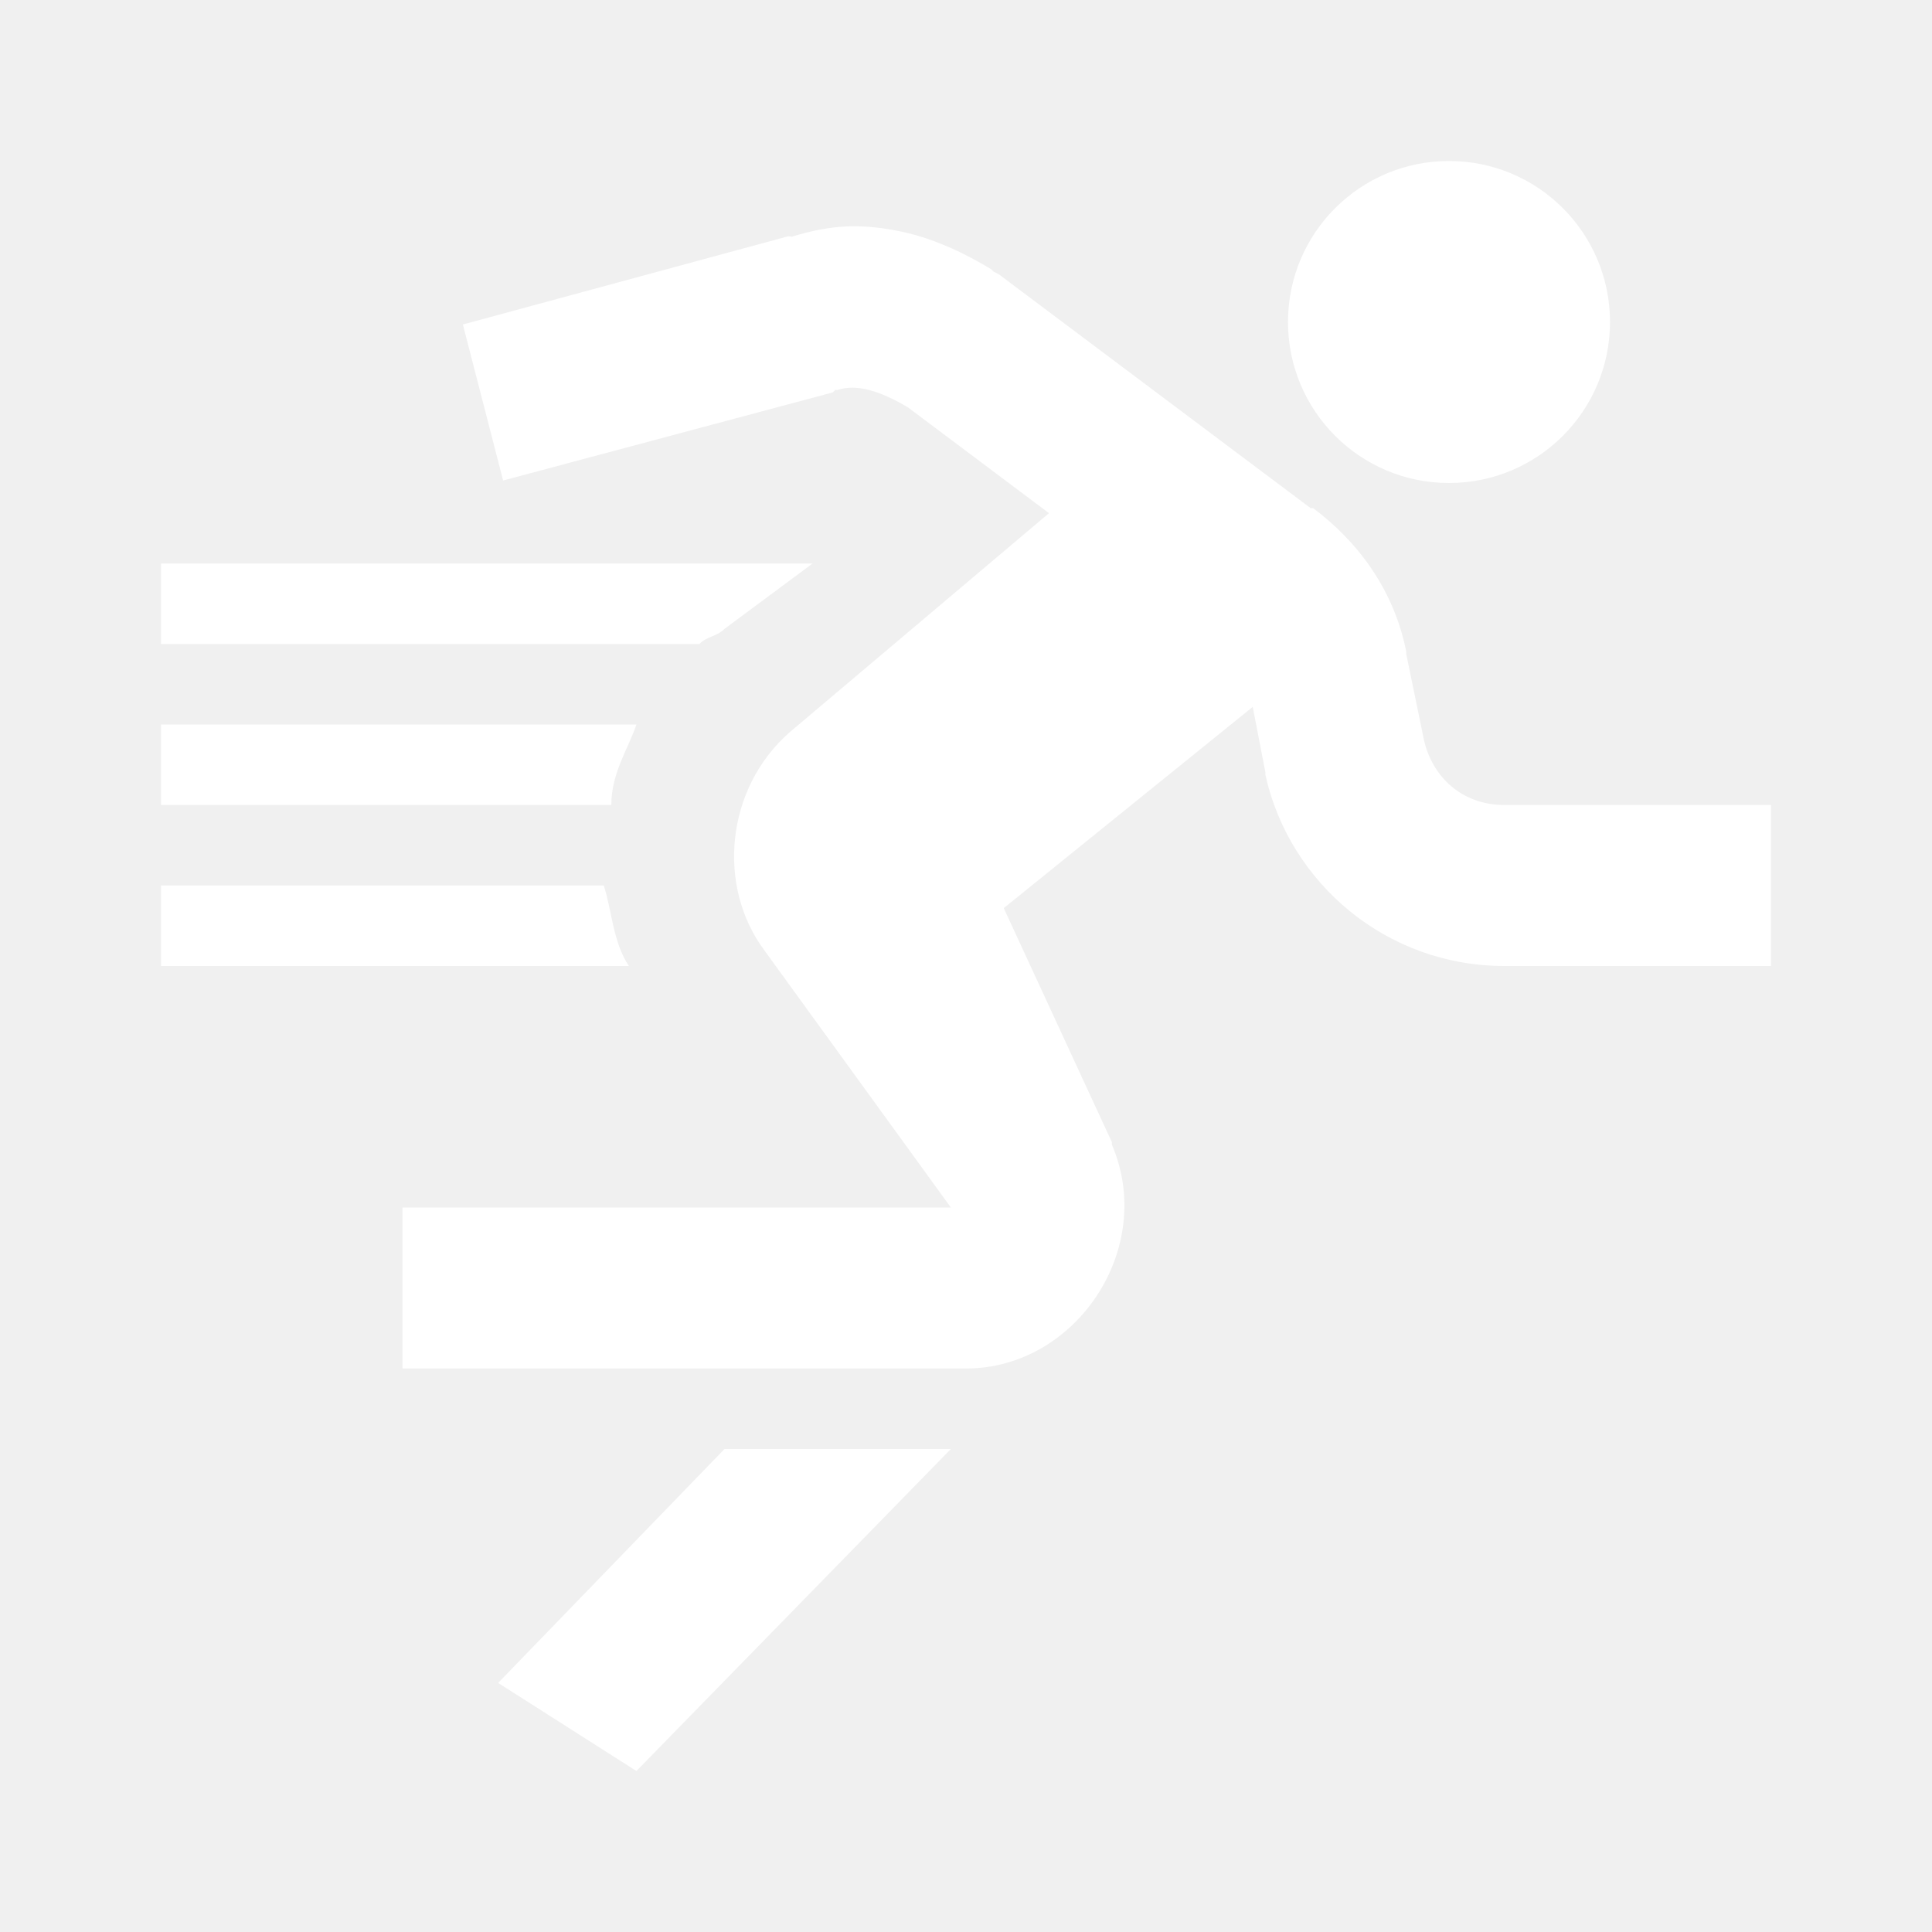
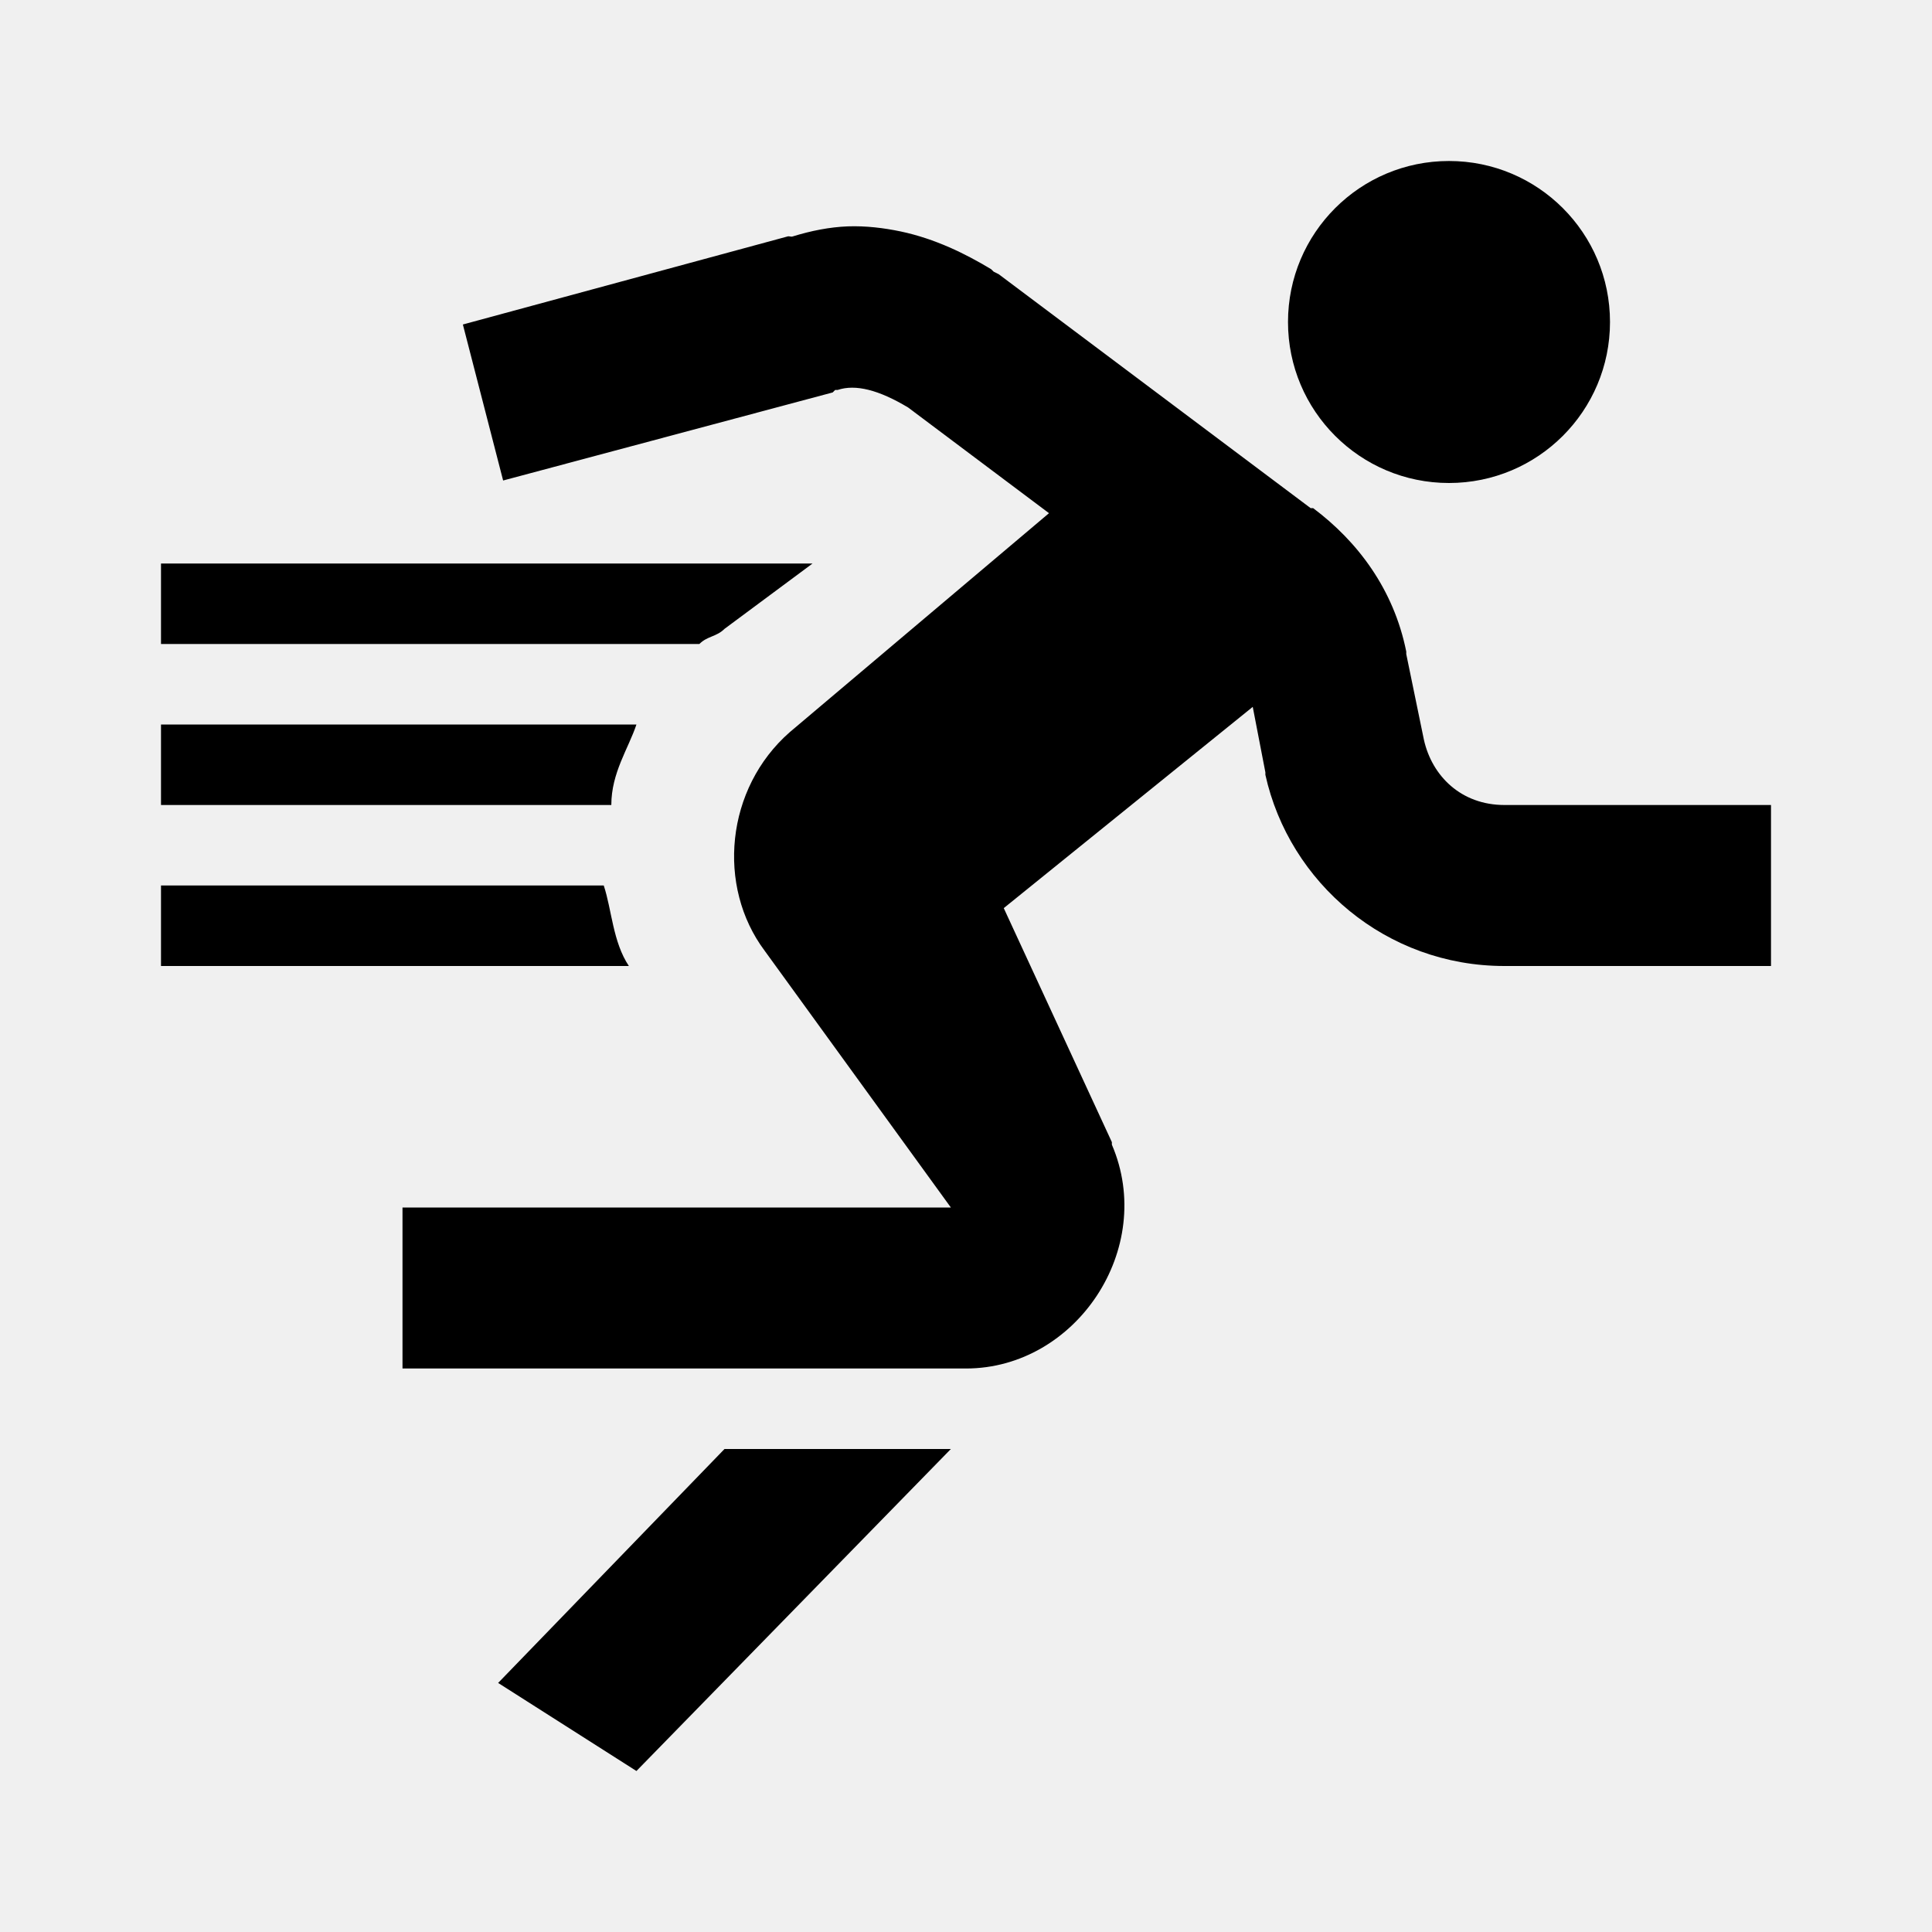
<svg xmlns="http://www.w3.org/2000/svg" version="1" viewBox="0 0 24 24" enable-background="new 0 0 24 24">
-   <path fill="#fff" style="text-indent:0;text-align:start;line-height:normal;text-transform:none;block-progression:tb;-inkscape-font-specification:Bitstream Vera Sans" d="M 18 2 C 16.895 2 16 2.895 16 4 C 16 5.105 16.895 6 18 6 C 19.105 6 20 5.105 20 4 C 20 2.895 19.105 2 18 2 z M 10.531 2.812 C 10.305 2.821 10.077 2.866 9.844 2.938 C 9.822 2.944 9.803 2.93 9.781 2.938 L 5.75 4.031 L 6.25 5.969 L 10.344 4.875 L 10.375 4.844 L 10.406 4.844 C 10.627 4.77 10.916 4.843 11.281 5.062 L 13.031 6.375 L 9.812 9.094 C 9.012 9.794 8.9 11.012 9.5 11.812 L 11.812 15 L 5 15 L 5 17 L 12 17 C 13.367 17 14.366 15.51 13.812 14.219 L 13.812 14.188 L 12.469 11.281 L 15.562 8.781 L 15.719 9.594 L 15.719 9.625 C 16.017 10.969 17.221 12 18.688 12 L 22 12 L 22 10 L 18.688 10 C 18.154 10 17.789 9.643 17.688 9.188 L 17.469 8.125 L 17.469 8.094 C 17.313 7.317 16.862 6.724 16.312 6.312 L 16.281 6.312 L 12.406 3.406 L 12.344 3.375 L 12.312 3.344 C 11.995 3.153 11.618 2.966 11.188 2.875 C 10.982 2.832 10.757 2.804 10.531 2.812 z M 2 7 L 2 8 L 8.688 8 C 8.787 7.9 8.9 7.912 9 7.812 L 10.094 7 L 2 7 z M 2 9 L 2 10 L 7.594 10 C 7.594 9.6 7.806 9.3 7.906 9 L 2 9 z M 2 11 L 2 12 L 7.812 12 C 7.612 11.7 7.6 11.3 7.5 11 L 2 11 z M 9 18 L 6.188 20.906 L 7.906 22 L 11.812 18 L 9 18 z" overflow="visible" enable-background="accumulate" font-family="Bitstream Vera Sans" />
+   <path style="text-indent:0;text-align:start;line-height:normal;text-transform:none;block-progression:tb;-inkscape-font-specification:Bitstream Vera Sans" d="M 18 2 C 16.895 2 16 2.895 16 4 C 16 5.105 16.895 6 18 6 C 19.105 6 20 5.105 20 4 C 20 2.895 19.105 2 18 2 z M 10.531 2.812 C 10.305 2.821 10.077 2.866 9.844 2.938 C 9.822 2.944 9.803 2.93 9.781 2.938 L 5.75 4.031 L 6.25 5.969 L 10.344 4.875 L 10.375 4.844 L 10.406 4.844 C 10.627 4.77 10.916 4.843 11.281 5.062 L 13.031 6.375 L 9.812 9.094 C 9.012 9.794 8.9 11.012 9.5 11.812 L 11.812 15 L 5 15 L 5 17 L 12 17 C 13.367 17 14.366 15.51 13.812 14.219 L 13.812 14.188 L 12.469 11.281 L 15.562 8.781 L 15.719 9.594 L 15.719 9.625 C 16.017 10.969 17.221 12 18.688 12 L 22 12 L 22 10 L 18.688 10 C 18.154 10 17.789 9.643 17.688 9.188 L 17.469 8.125 L 17.469 8.094 C 17.313 7.317 16.862 6.724 16.312 6.312 L 16.281 6.312 L 12.406 3.406 L 12.344 3.375 L 12.312 3.344 C 11.995 3.153 11.618 2.966 11.188 2.875 C 10.982 2.832 10.757 2.804 10.531 2.812 z M 2 7 L 2 8 L 8.688 8 C 8.787 7.9 8.9 7.912 9 7.812 L 10.094 7 L 2 7 z M 2 9 L 2 10 L 7.594 10 C 7.594 9.6 7.806 9.3 7.906 9 L 2 9 z M 2 11 L 2 12 L 7.812 12 C 7.612 11.7 7.6 11.3 7.5 11 L 2 11 z M 9 18 L 6.188 20.906 L 7.906 22 L 11.812 18 L 9 18 z" overflow="visible" enable-background="accumulate" font-family="Bitstream Vera Sans" />
</svg>
